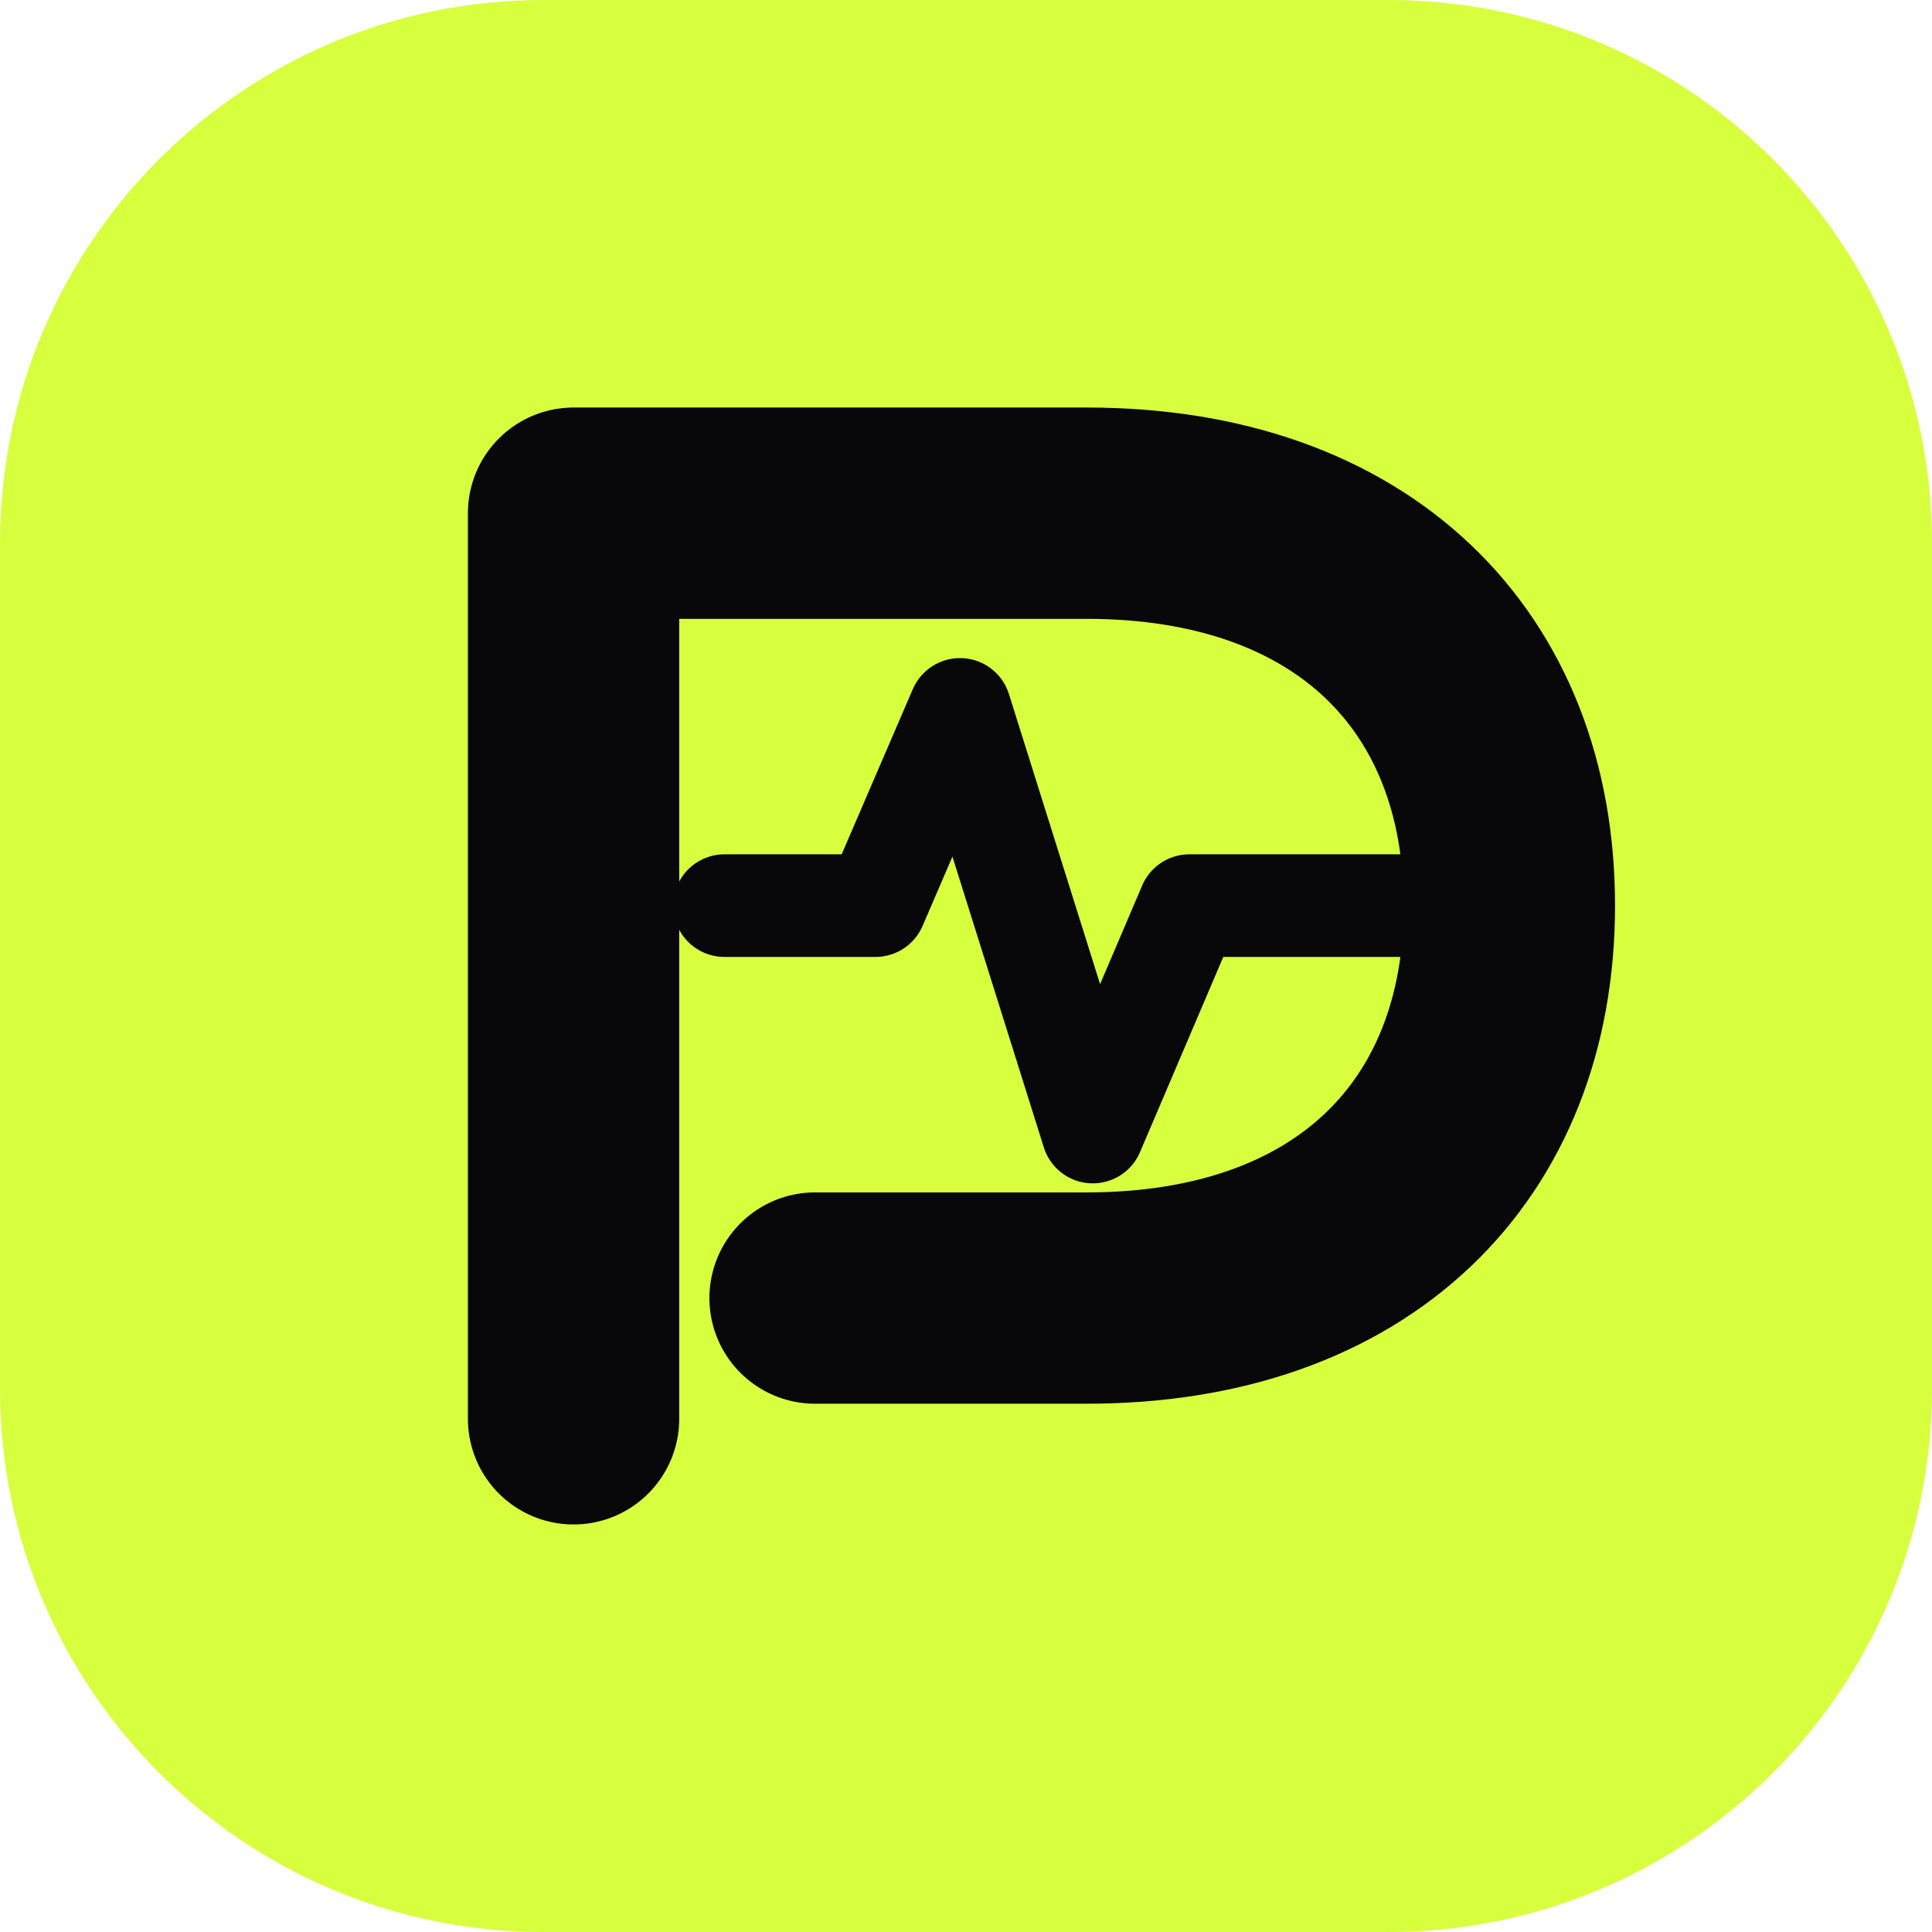
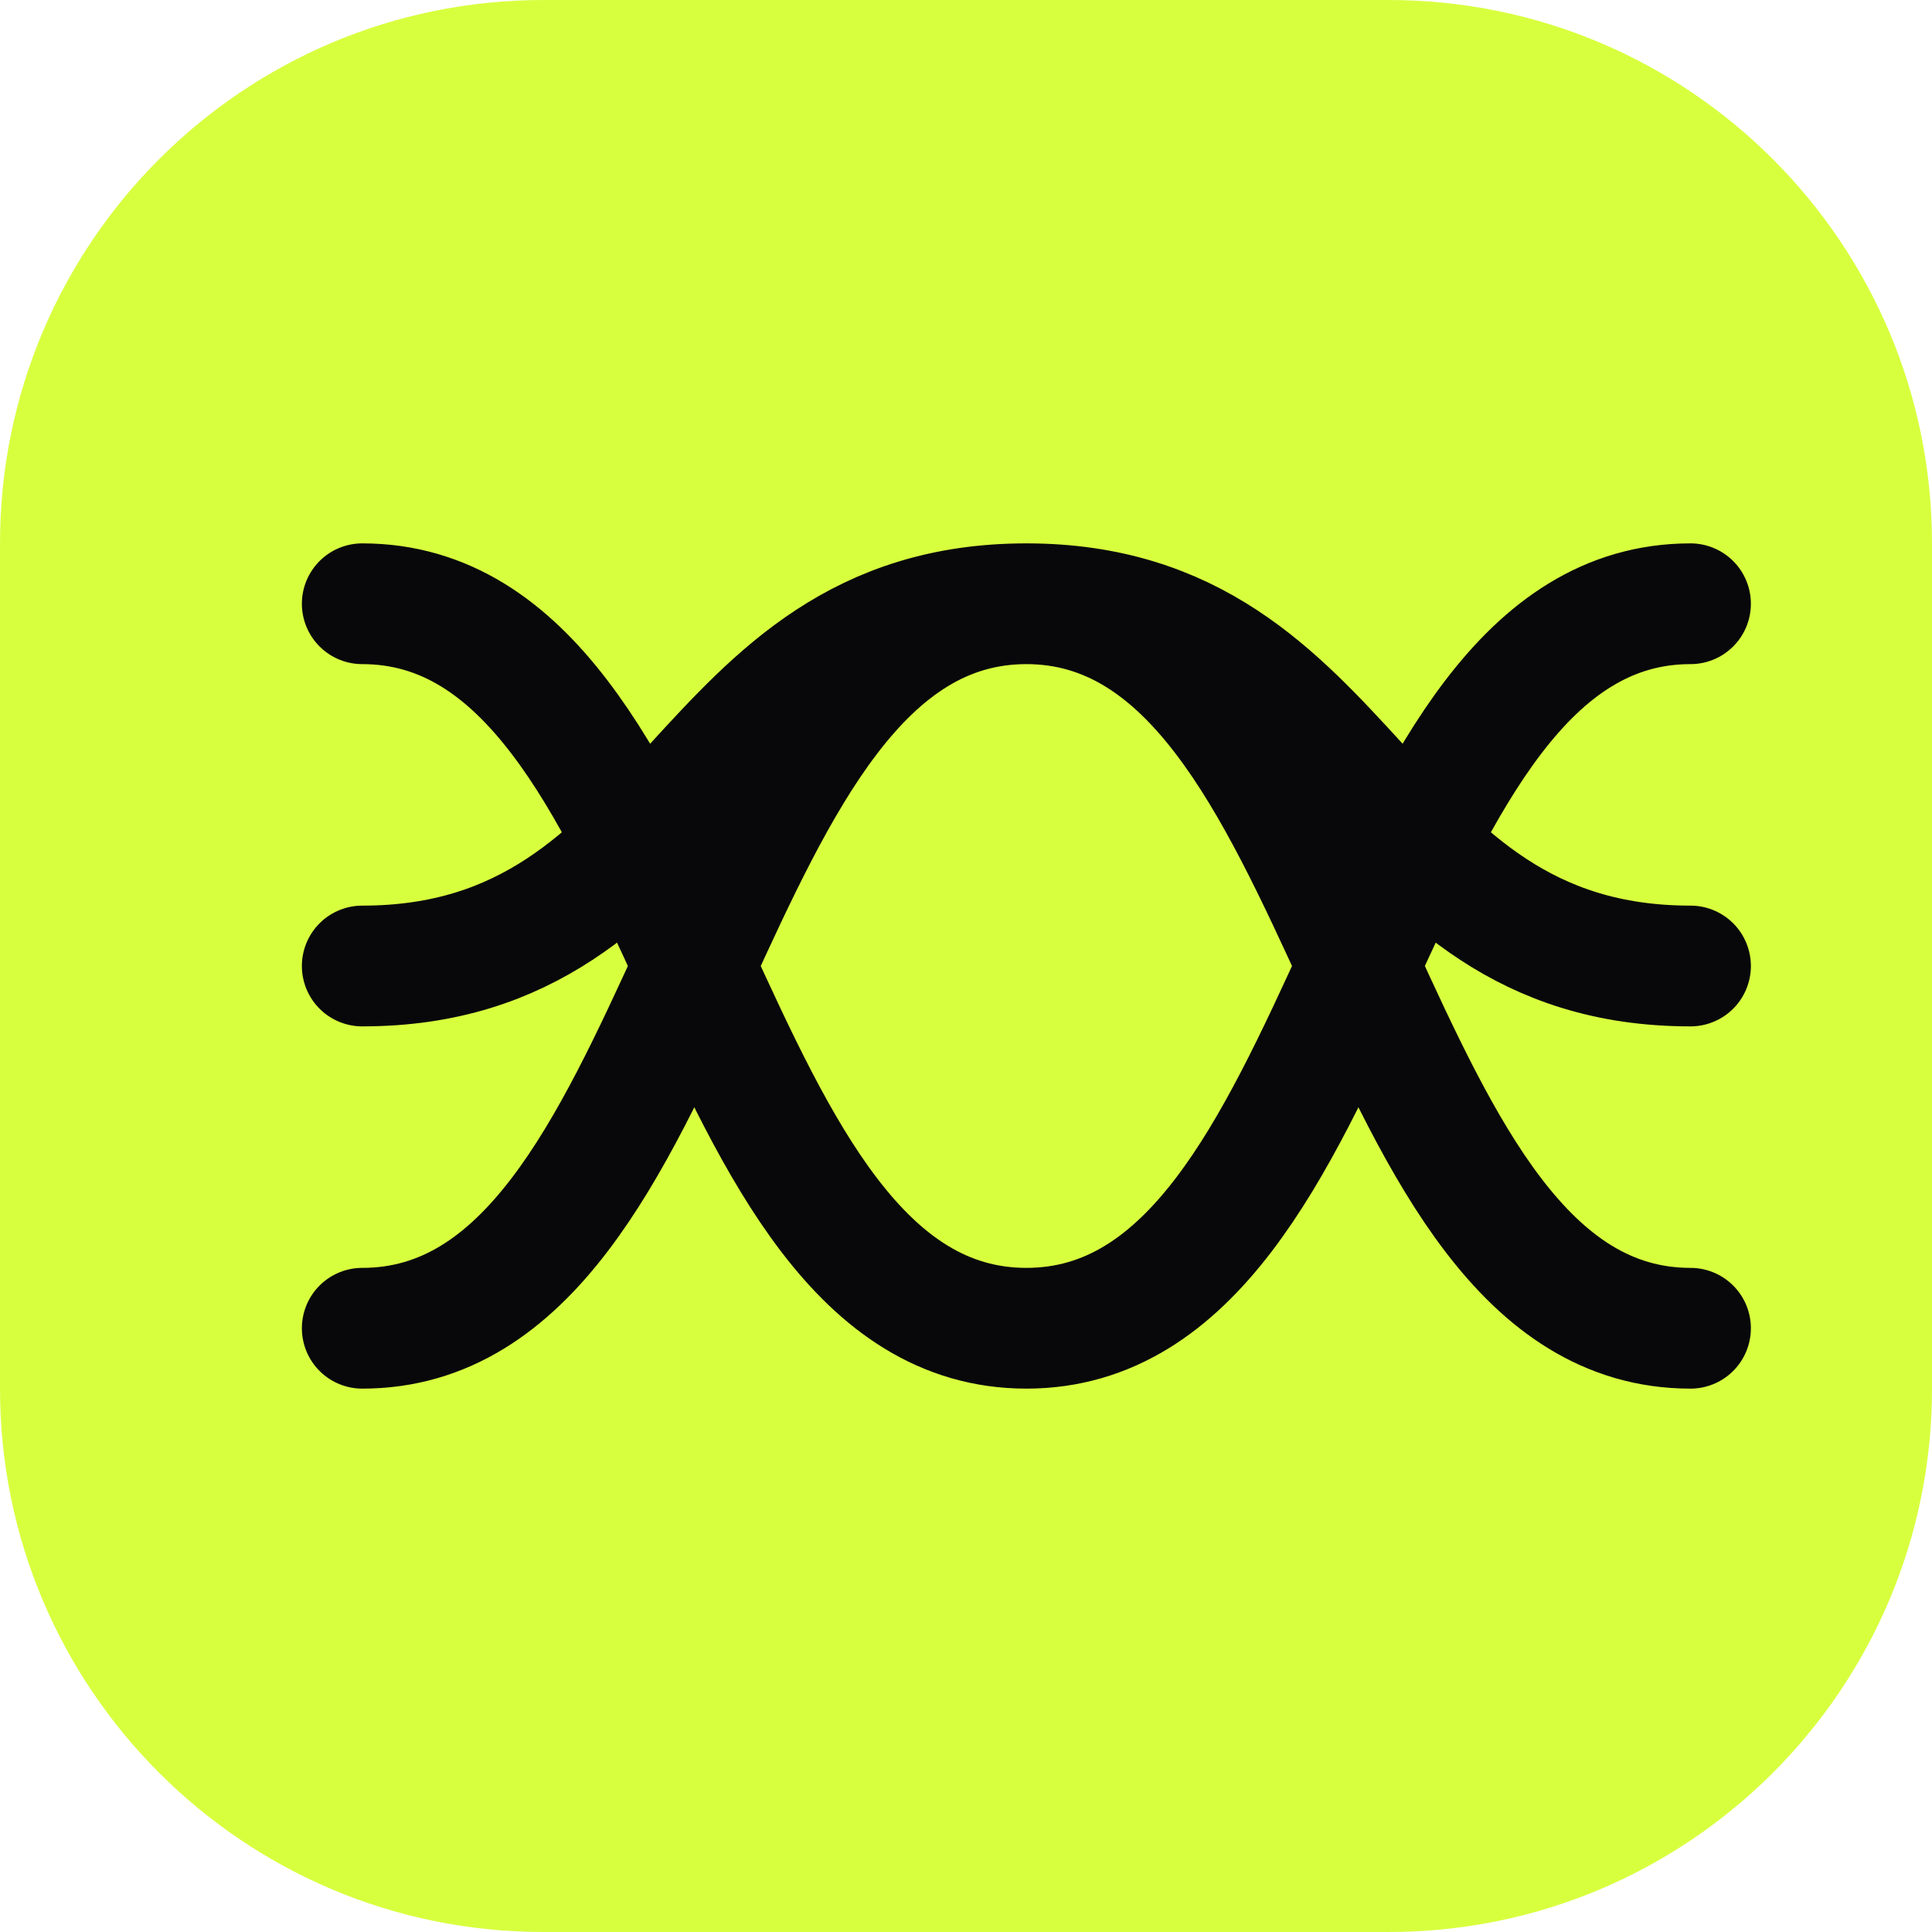
<svg xmlns="http://www.w3.org/2000/svg" viewBox="0 0 64 64" role="img" aria-labelledby="title desc">
  <rect width="64" height="64" rx="18" fill="#D8FF3E" />
-   <path d="M19 47V17h17c8.8 0 14 5.2 14 13s-5.2 13-14 13H27" fill="none" stroke="#08080B" stroke-width="7" stroke-linecap="round" stroke-linejoin="round" />
-   <path d="M24 30h5l2.8-6.5 4.4 14 3.2-7.5H48" fill="none" stroke="#08080B" stroke-width="3.4" stroke-linecap="round" stroke-linejoin="round" />
+   <path d="M12 20c11 0 11 24 22 24s11-24 22-24M12 32c11 0 11-12 22-12s11 24 22 24M12 44c11 0 11-24 22-24s11 12 22 12" fill="none" stroke="#08080B" stroke-width="4" stroke-linecap="round" />
</svg>
